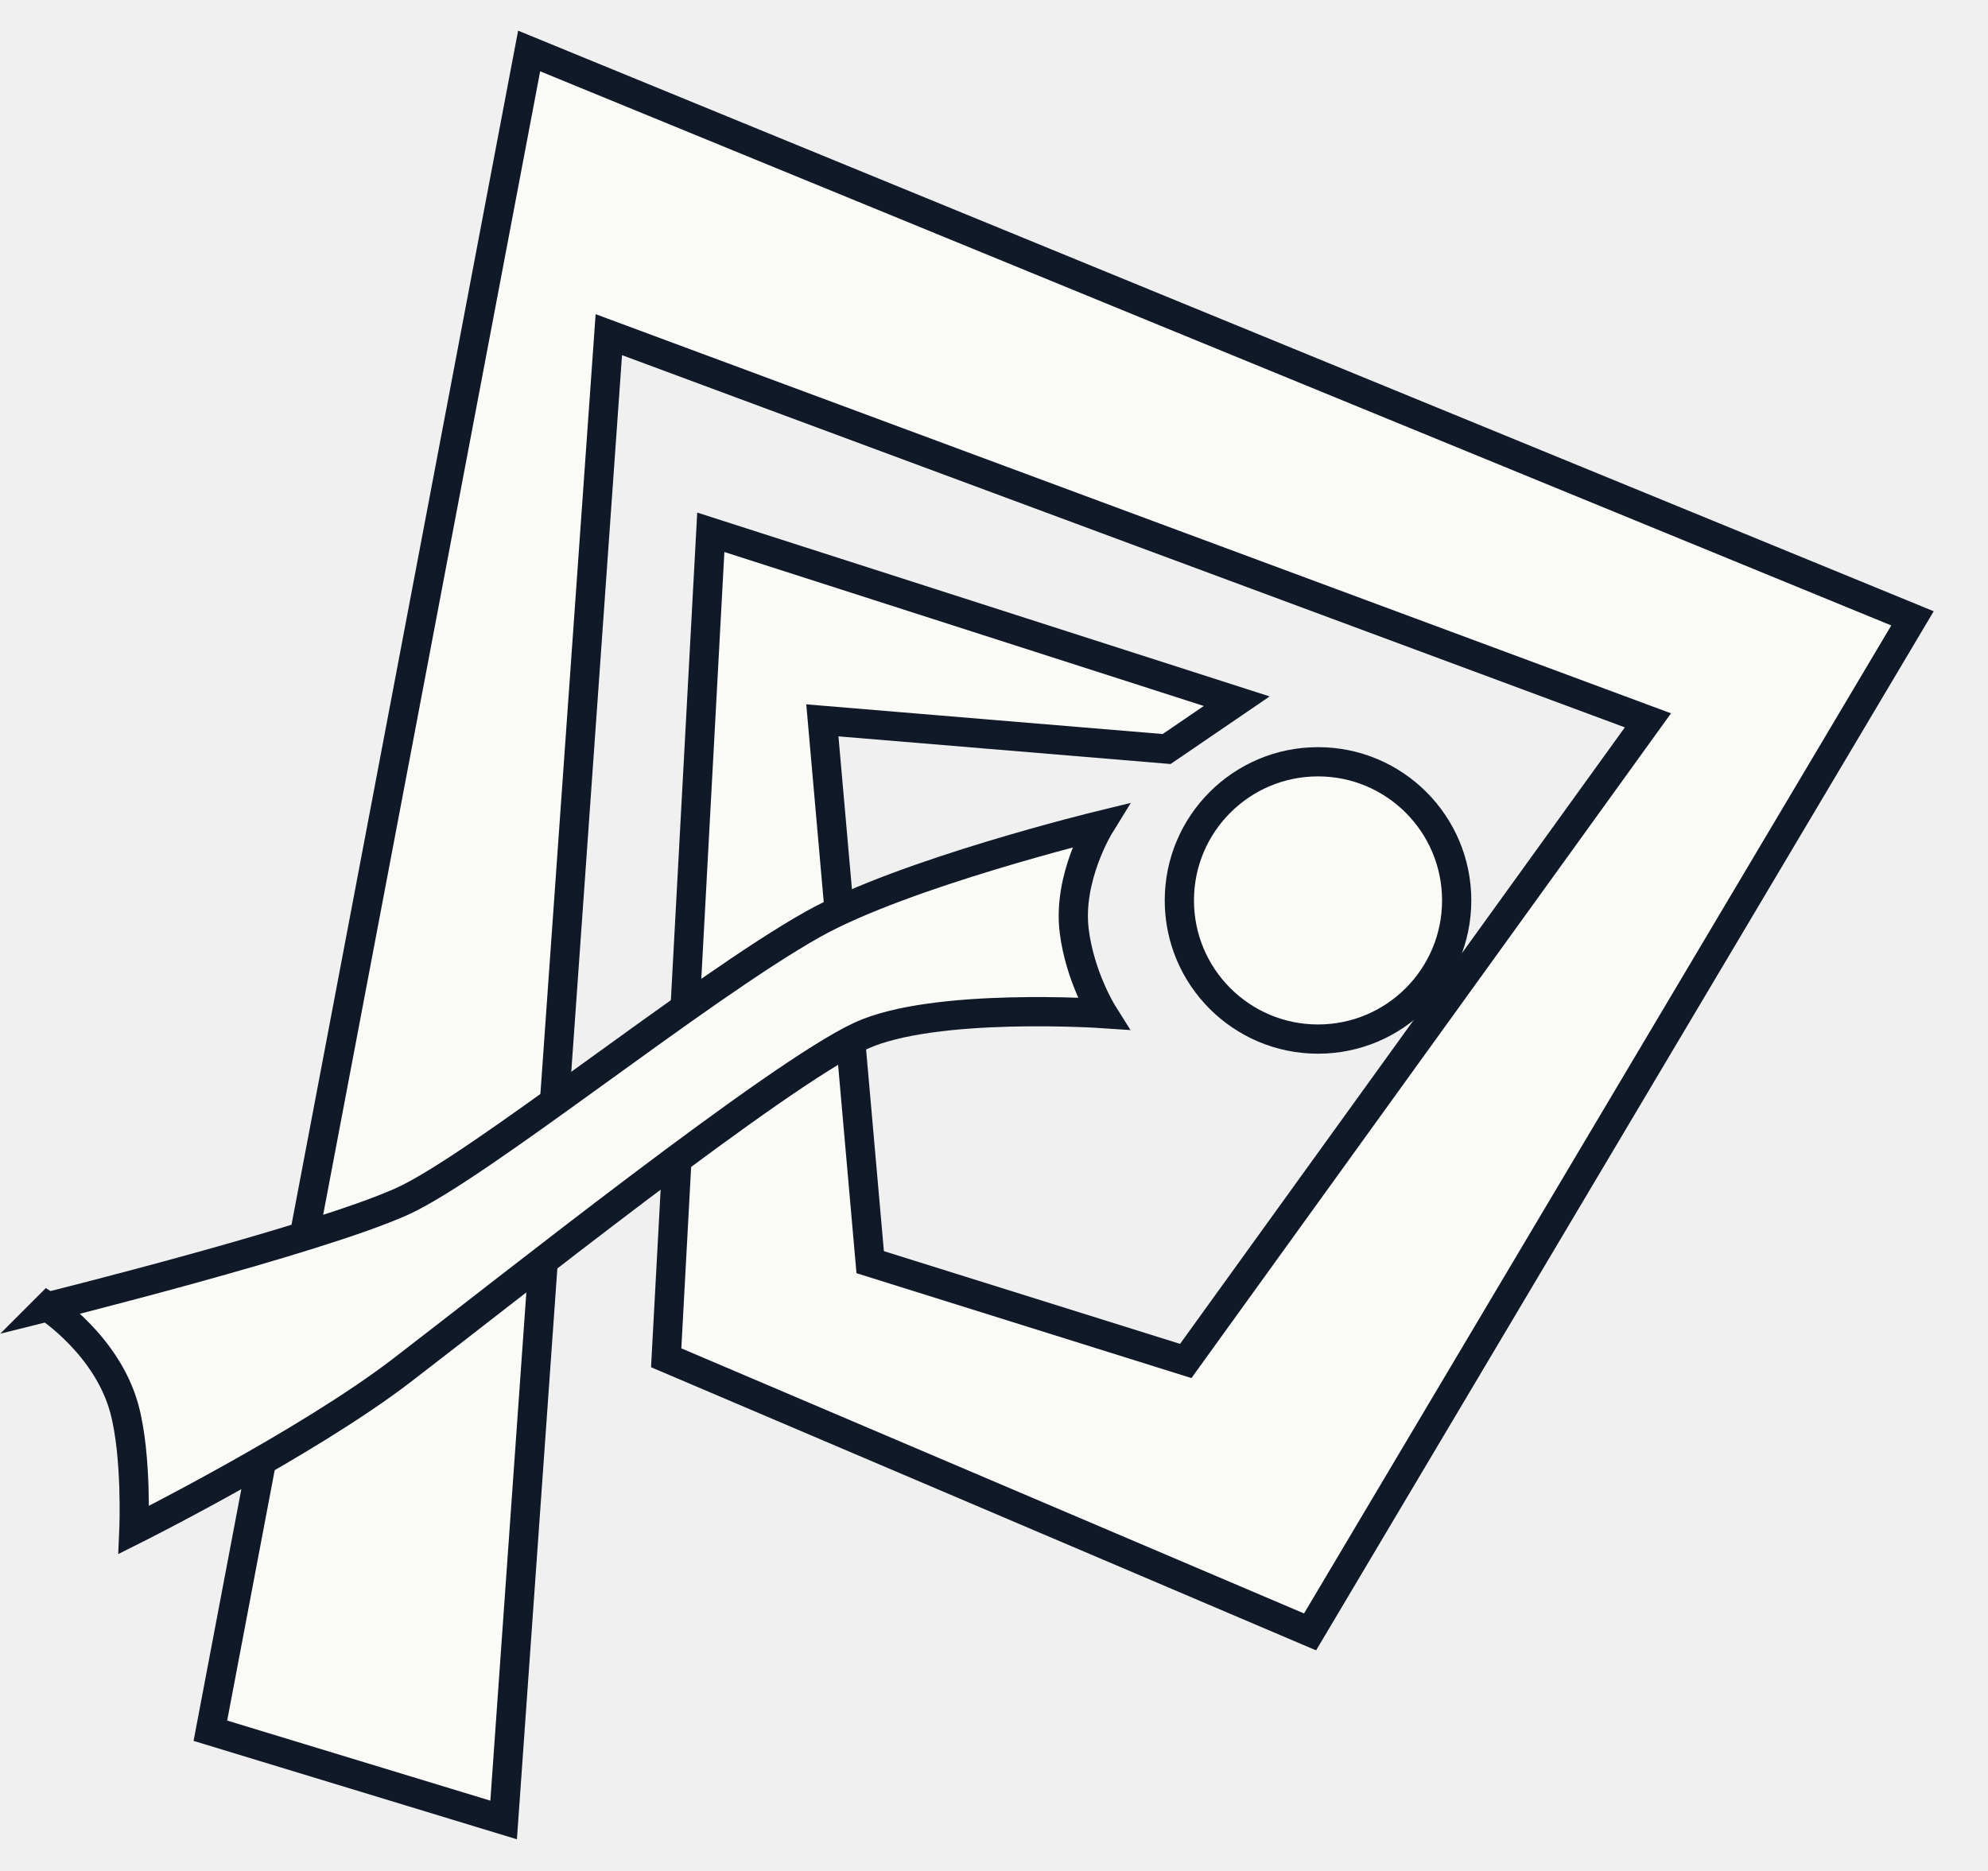
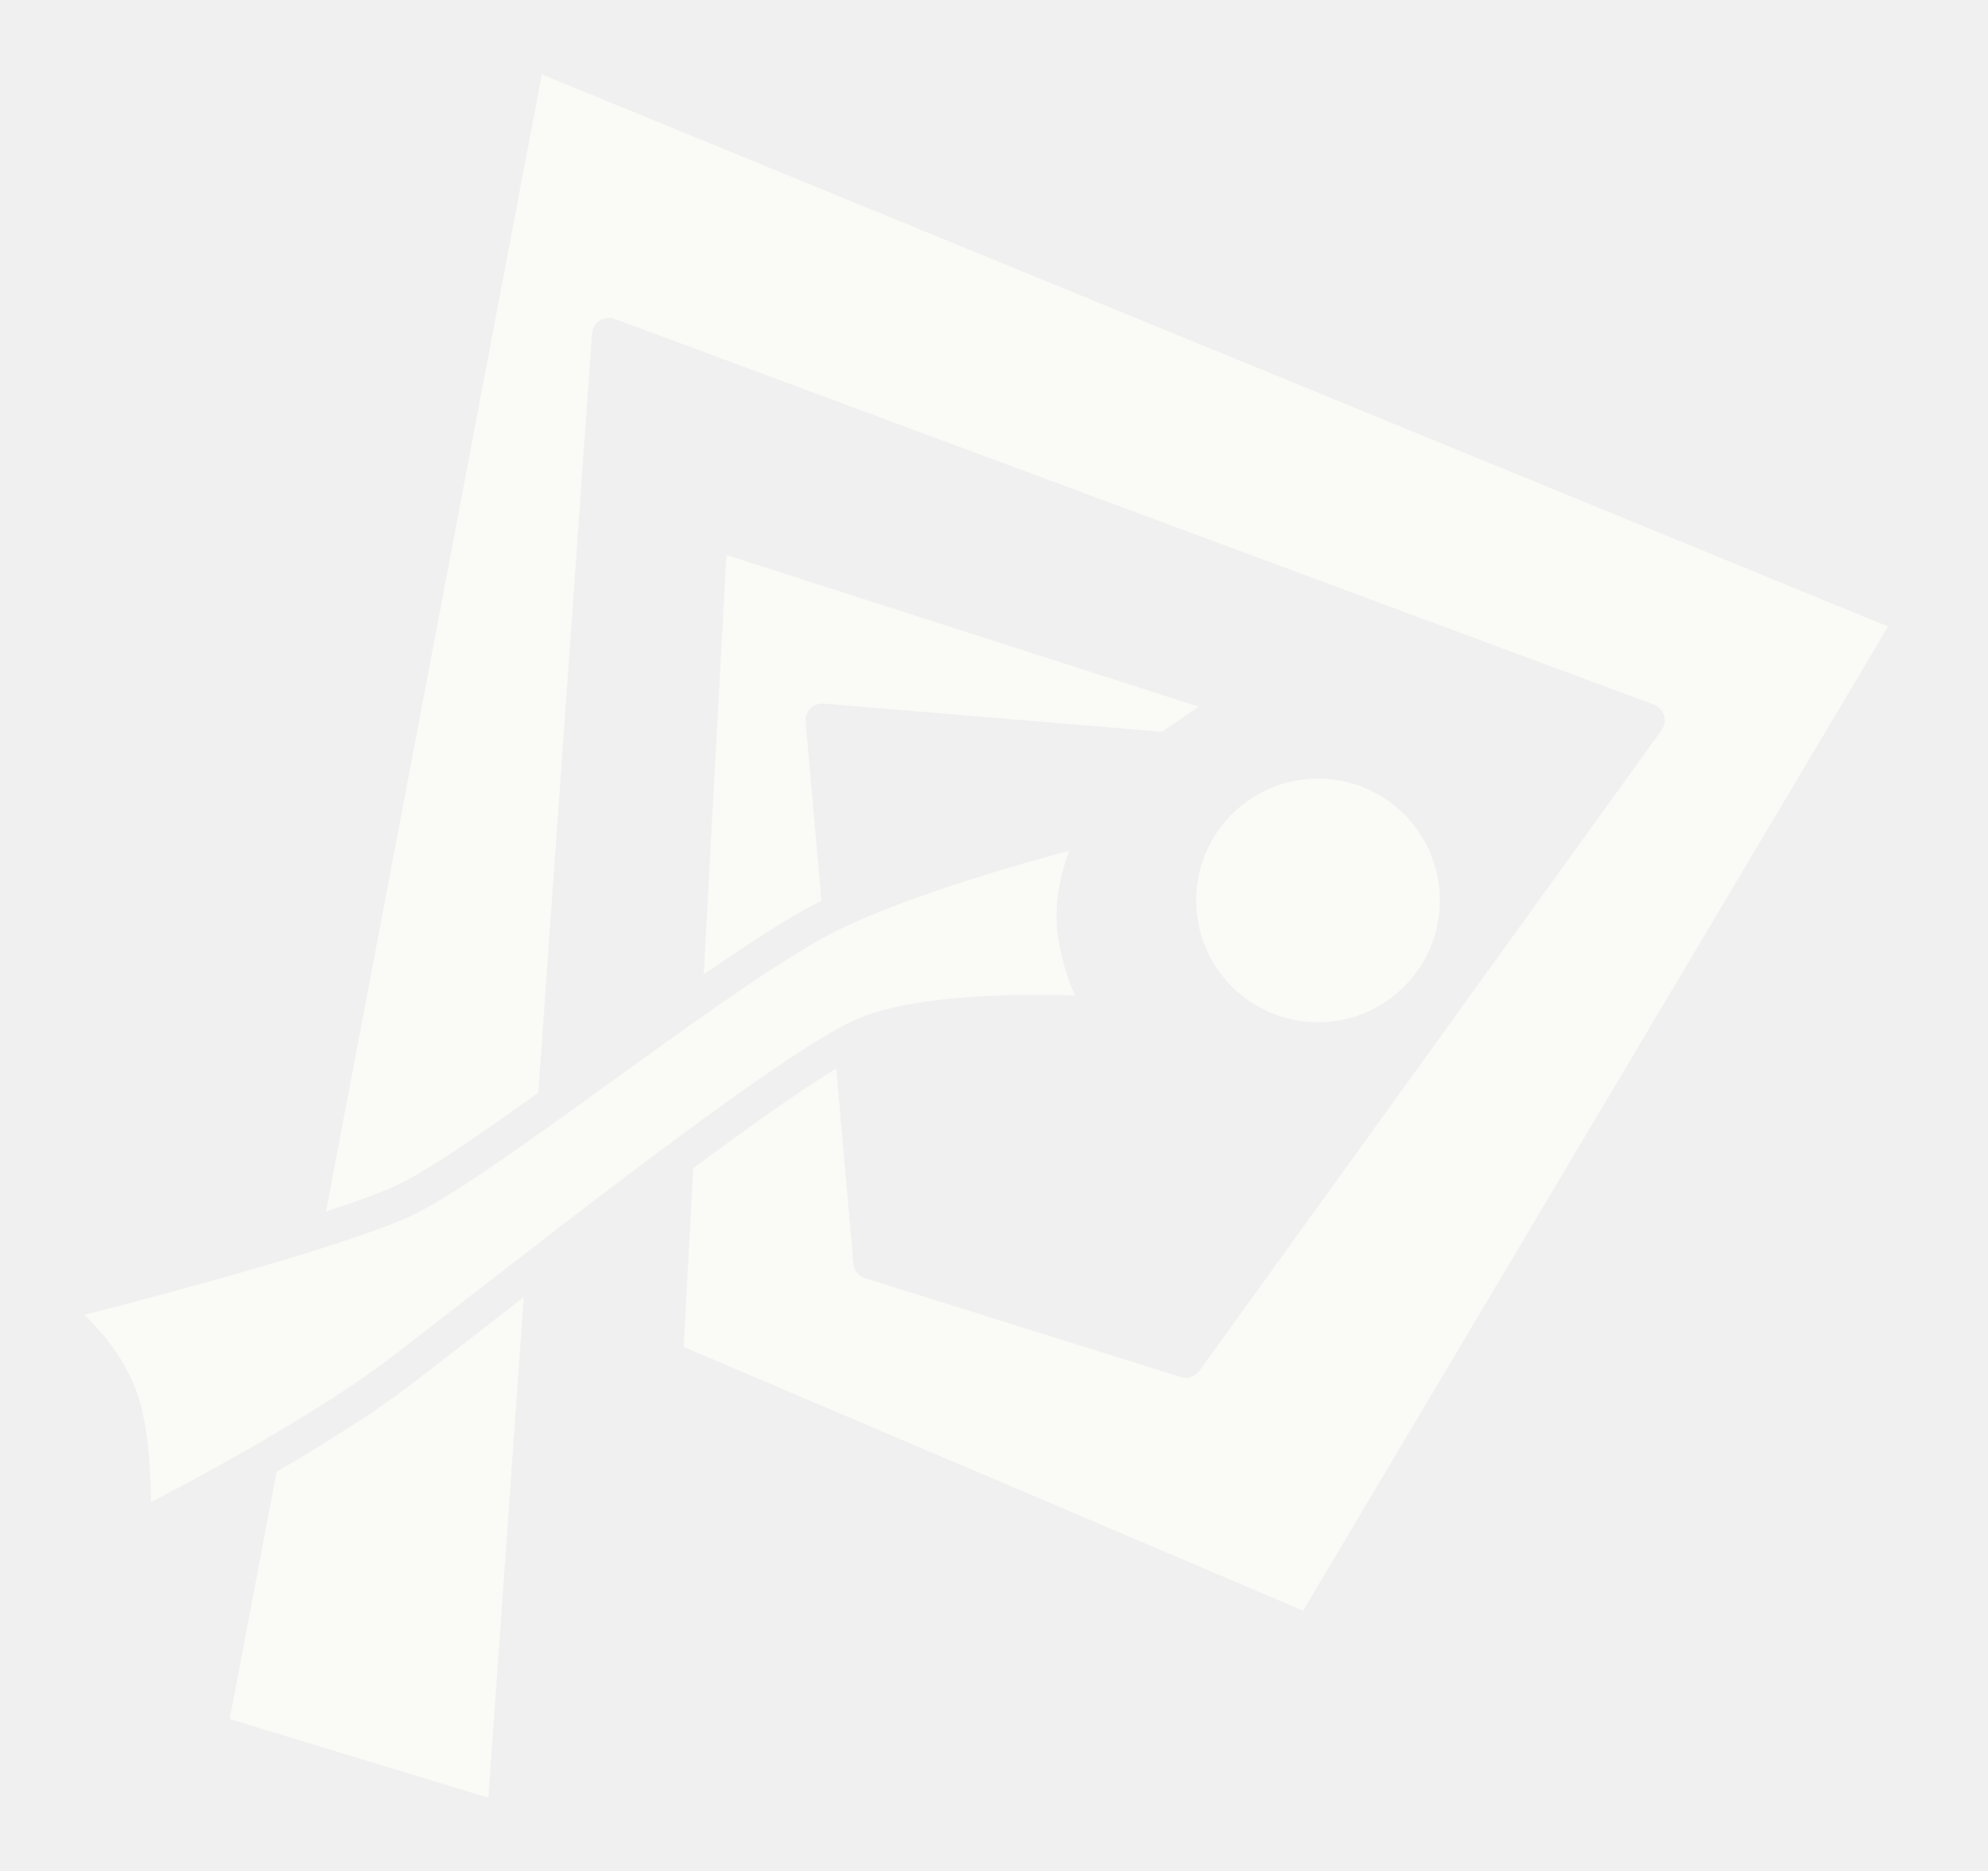
- <svg xmlns="http://www.w3.org/2000/svg" version="1.1" id="svg1" width="68" height="64" viewBox="0 0 68 64">
-   <defs id="defs1" />
-   <g id="g12" style="display:inline;mix-blend-mode:normal">
-     <path style="opacity:1;fill:#fafaf7;fill-opacity:1;stroke:#0f1928;stroke-opacity:1" d="M 7.196,59.203 18.099,1.744 65.417,21.152 44.811,55.823 22.787,46.446 24.313,18.208 42.303,23.986 39.905,25.622 28.129,24.641 29.765,43.175 40.559,46.555 56.368,24.641 20.825,11.448 17.227,62.256 Z" id="path2" />
-     <circle style="display:inline;mix-blend-mode:normal;fill:#fafaf7;fill-opacity:1;stroke:#0f1928;stroke-opacity:1;opacity:1" id="path4" r="4.743" cy="30.801" cx="45.083" />
-     <path style="fill:#fafaf7;fill-opacity:1;stroke:#0f1928;stroke-opacity:1;opacity:1" d="m 1.635,44.702 c 0,0 9.166,-2.279 12.102,-3.598 2.629,-1.181 10.111,-7.264 14.065,-9.486 3.111,-1.748 9.813,-3.38 9.813,-3.38 0,0 -1.096,1.775 -0.872,3.598 0.194,1.583 0.981,2.835 0.981,2.835 0,0 -5.782,-0.393 -8.286,0.763 -2.835,1.308 -12.076,8.67 -15.7,11.448 -3.271,2.508 -9.158,5.451 -9.158,5.451 0,0 0.109,-2.533 -0.327,-4.143 -0.588,-2.17 -2.617,-3.489 -2.617,-3.489 z" id="path3" />
+ <svg xmlns="http://www.w3.org/2000/svg" viewBox="0 0 68 64" width="68" height="64" role="img" style="color:#fafaf7" aria-labelledby="t d">
+   <mask id="seams" maskUnits="userSpaceOnUse" x="0" y="0" width="68" height="64">
+     <rect x="0" y="0" width="68" height="64" fill="#fff" />
+     <path d="M 7.196,59.203 18.099,1.744 65.417,21.152 44.811,55.823 22.787,46.446 24.313,18.208 42.303,23.986 39.905,25.622 28.129,24.641 29.765,43.175 40.559,46.555 56.368,24.641 20.825,11.448 17.227,62.256 Z" id="path2" fill="none" stroke="#000" stroke-width="1.15" stroke-linejoin="round" />
+     <circle id="path4" r="4.743" cy="30.801" cx="45.083" fill="none" stroke="#000" stroke-width="1.15" />
+     <path d="m 1.635,44.702 c 0,0 9.166,-2.279 12.102,-3.598 2.629,-1.181 10.111,-7.264 14.065,-9.486 3.111,-1.748 9.813,-3.38 9.813,-3.38 0,0 -1.096,1.775 -0.872,3.598 0.194,1.583 0.981,2.835 0.981,2.835 0,0 -5.782,-0.393 -8.286,0.763 -2.835,1.308 -12.076,8.67 -15.7,11.448 -3.271,2.508 -9.158,5.451 -9.158,5.451 0,0 0.109,-2.533 -0.327,-4.143 -0.588,-2.17 -2.617,-3.489 -2.617,-3.489 z" id="path3" fill="#fff" stroke="none" />
+     <path d="m 1.635,44.702 c 0,0 9.166,-2.279 12.102,-3.598 2.629,-1.181 10.111,-7.264 14.065,-9.486 3.111,-1.748 9.813,-3.38 9.813,-3.38 0,0 -1.096,1.775 -0.872,3.598 0.194,1.583 0.981,2.835 0.981,2.835 0,0 -5.782,-0.393 -8.286,0.763 -2.835,1.308 -12.076,8.67 -15.7,11.448 -3.271,2.508 -9.158,5.451 -9.158,5.451 0,0 0.109,-2.533 -0.327,-4.143 -0.588,-2.17 -2.617,-3.489 -2.617,-3.489 z" id="path3" fill="none" stroke="#000" stroke-width="1.15" stroke-linejoin="round" />
+   </mask>
+   <g mask="url(#seams)" fill="currentColor">
+     <path d="M 7.196,59.203 18.099,1.744 65.417,21.152 44.811,55.823 22.787,46.446 24.313,18.208 42.303,23.986 39.905,25.622 28.129,24.641 29.765,43.175 40.559,46.555 56.368,24.641 20.825,11.448 17.227,62.256 Z" id="path2" stroke="none" />
+     <circle id="path4" r="4.743" cy="30.801" cx="45.083" stroke="none" />
+     <path d="m 1.635,44.702 c 0,0 9.166,-2.279 12.102,-3.598 2.629,-1.181 10.111,-7.264 14.065,-9.486 3.111,-1.748 9.813,-3.38 9.813,-3.38 0,0 -1.096,1.775 -0.872,3.598 0.194,1.583 0.981,2.835 0.981,2.835 0,0 -5.782,-0.393 -8.286,0.763 -2.835,1.308 -12.076,8.67 -15.7,11.448 -3.271,2.508 -9.158,5.451 -9.158,5.451 0,0 0.109,-2.533 -0.327,-4.143 -0.588,-2.17 -2.617,-3.489 -2.617,-3.489 z" id="path3" stroke="none" />
  </g>
</svg>
